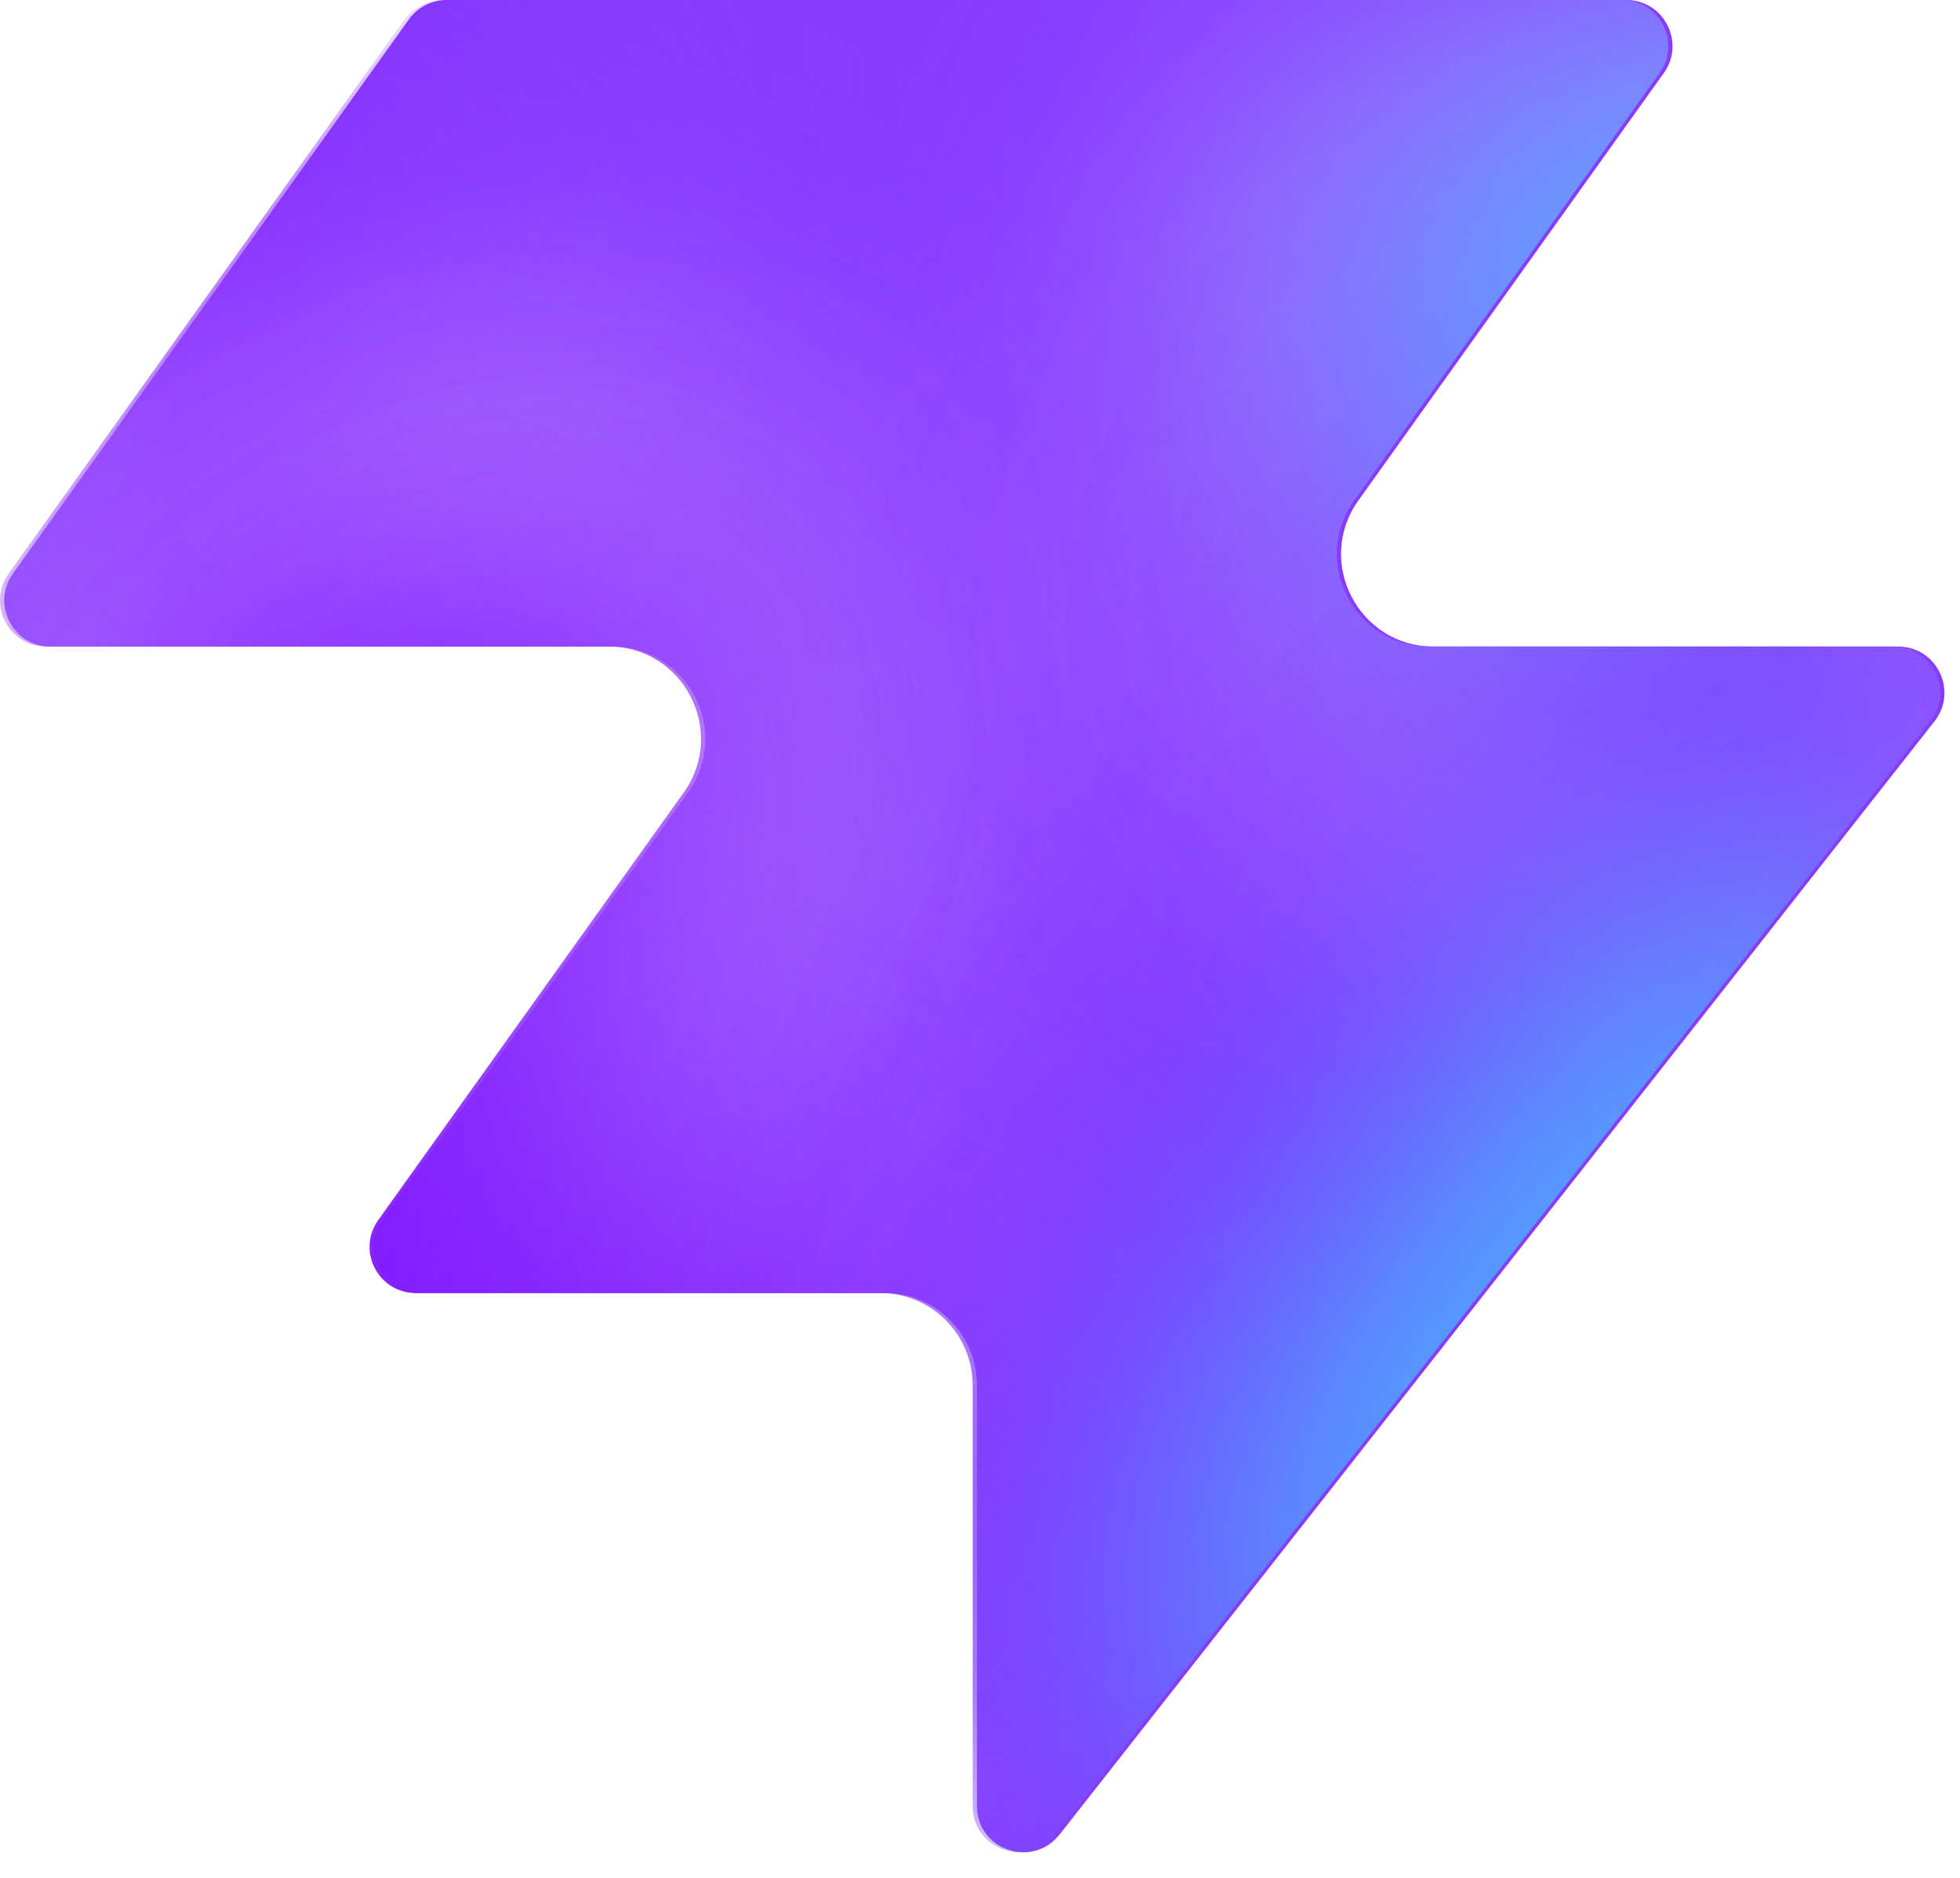
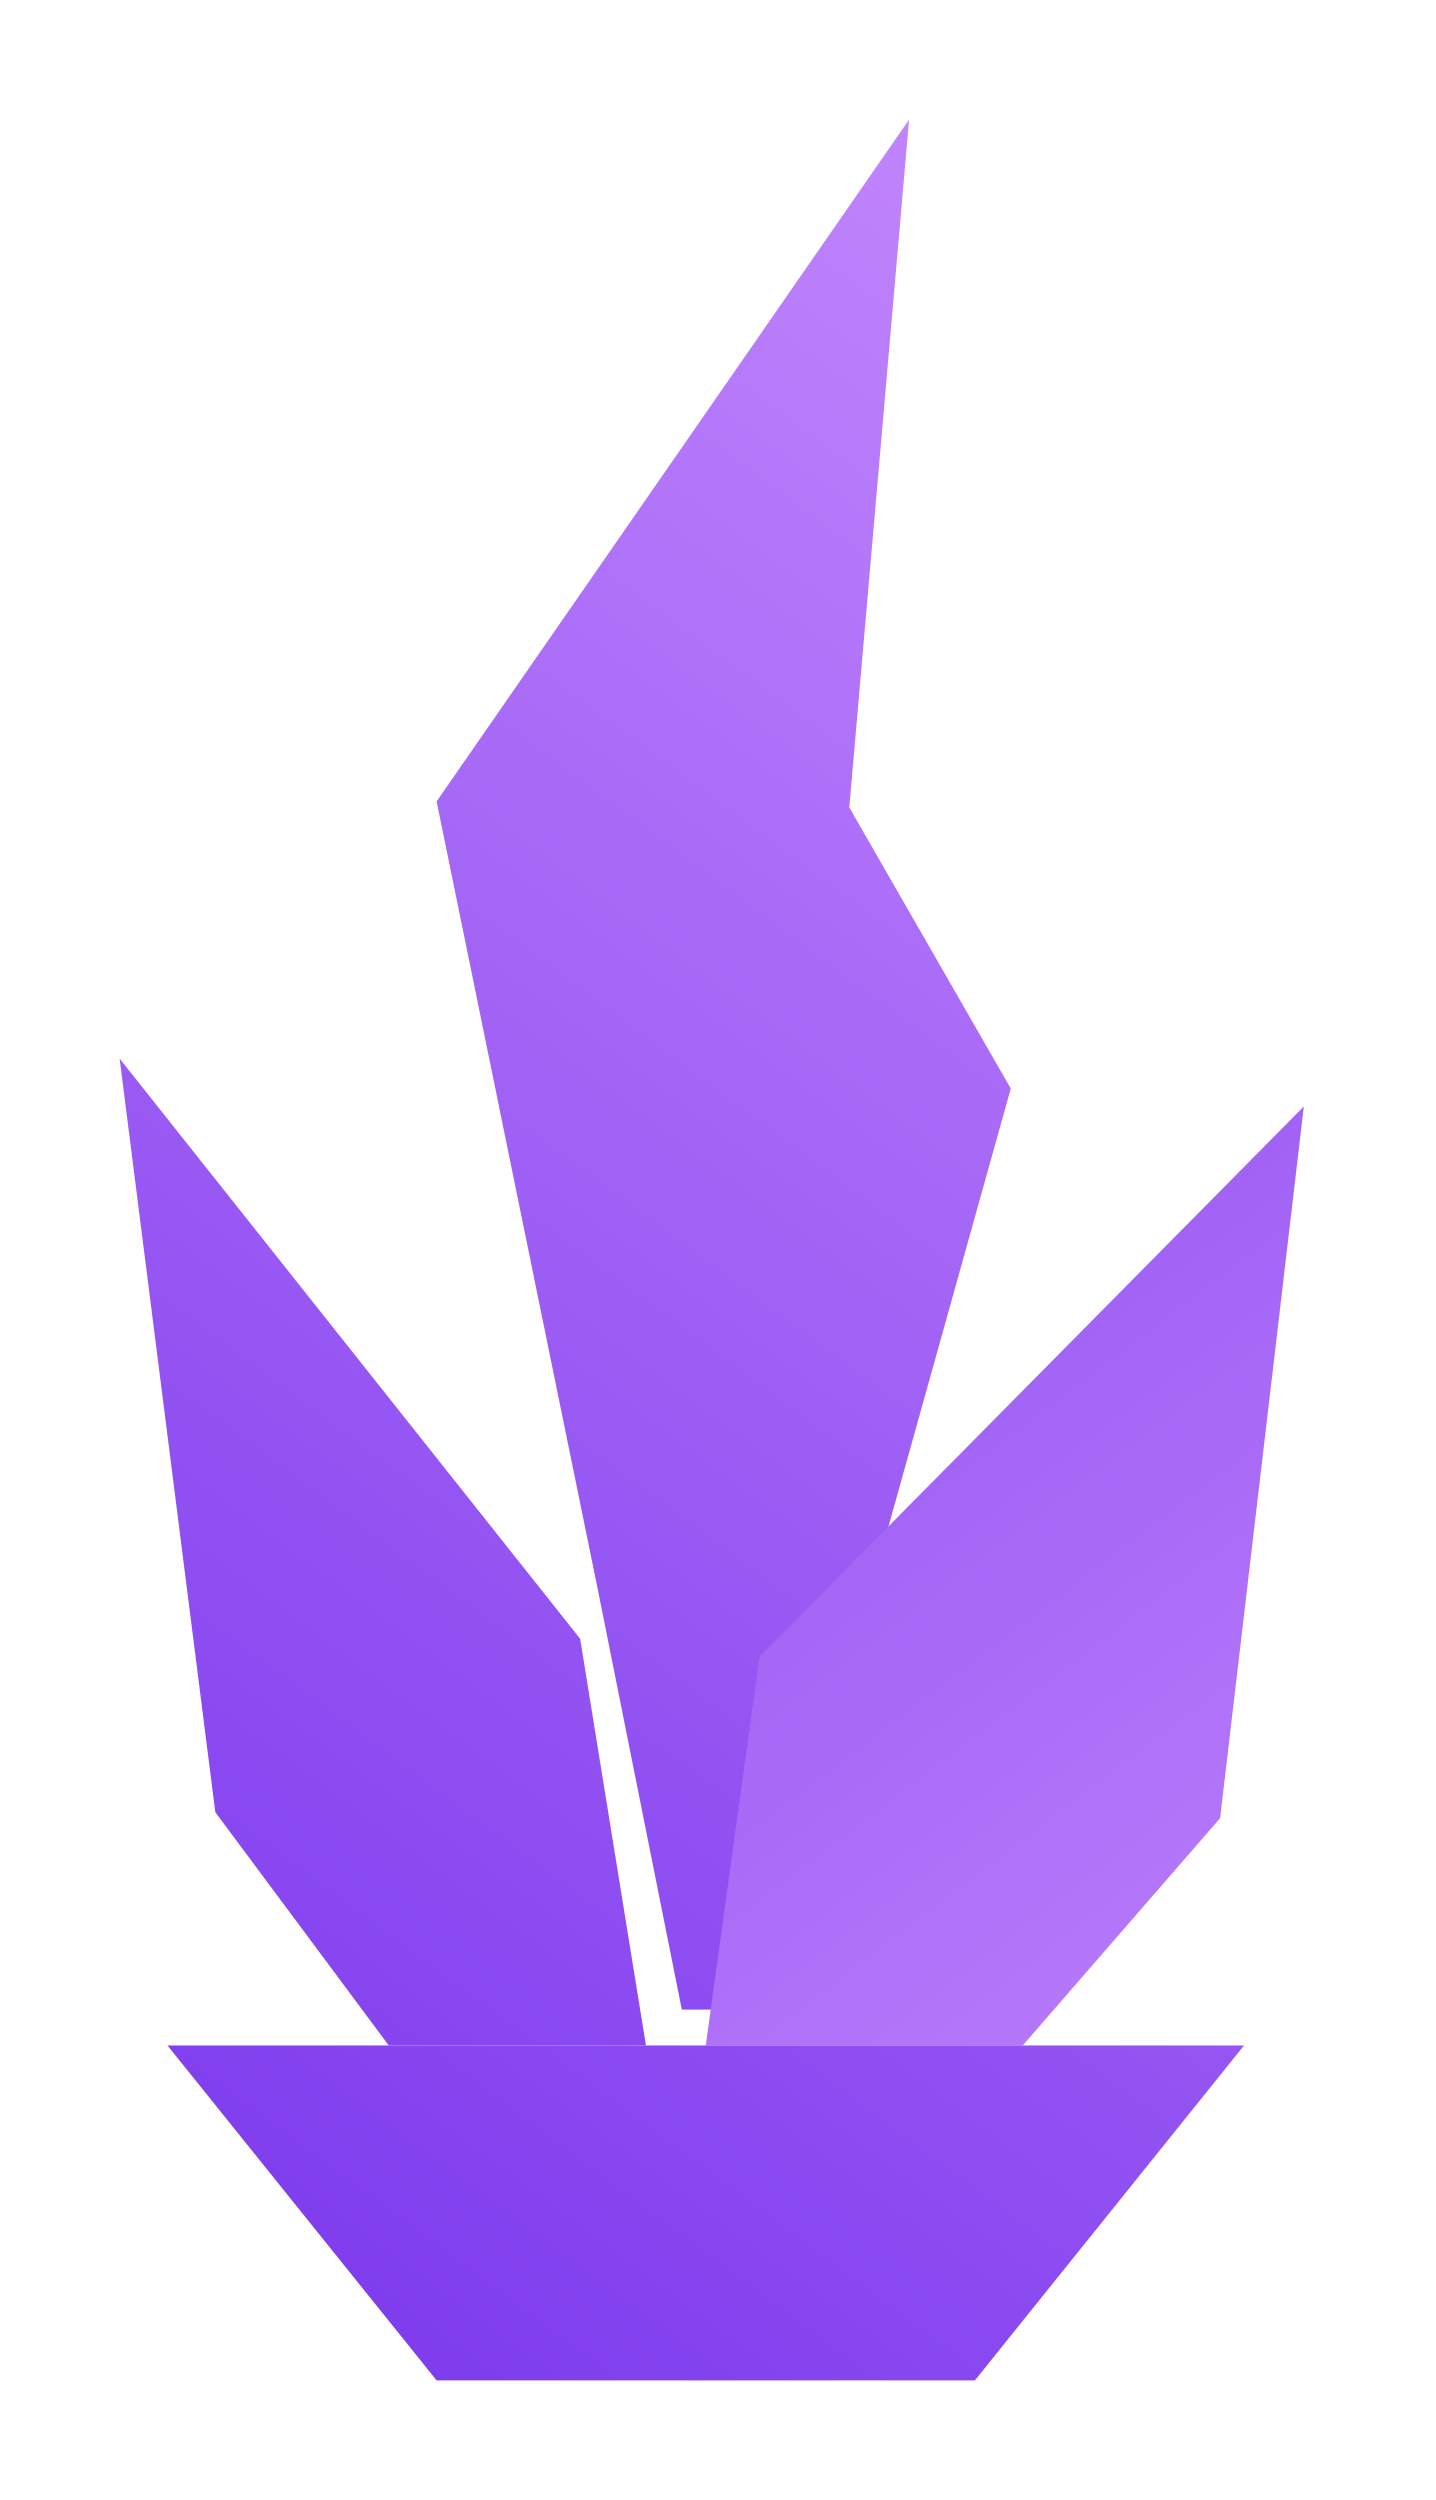
- <svg xmlns="http://www.w3.org/2000/svg" width="48" height="46" fill="none" viewBox="0 0 48 46">
-   <path fill="#863bff" d="M25.946 44.938c-.664.845-2.021.375-2.021-.698V33.937a2.26 2.26 0 0 0-2.262-2.262H10.287c-.92 0-1.456-1.04-.92-1.788l7.48-10.471c1.07-1.497 0-3.578-1.842-3.578H1.237c-.92 0-1.456-1.04-.92-1.788L10.013.474c.214-.297.556-.474.92-.474h28.894c.92 0 1.456 1.04.92 1.788l-7.48 10.471c-1.07 1.498 0 3.579 1.842 3.579h11.377c.943 0 1.473 1.088.89 1.83L25.947 44.94z" style="fill:#863bff;fill:color(display-p3 .525 .23 1);fill-opacity:1" />
-   <mask id="a" width="48" height="46" x="0" y="0" maskUnits="userSpaceOnUse" style="mask-type:alpha">
-     <path fill="#000" d="M25.842 44.938c-.664.844-2.021.375-2.021-.698V33.937a2.26 2.26 0 0 0-2.262-2.262H10.183c-.92 0-1.456-1.04-.92-1.788l7.48-10.471c1.07-1.498 0-3.579-1.842-3.579H1.133c-.92 0-1.456-1.04-.92-1.787L9.91.473c.214-.297.556-.474.92-.474h28.894c.92 0 1.456 1.04.92 1.788l-7.48 10.471c-1.07 1.498 0 3.578 1.842 3.578h11.377c.943 0 1.473 1.088.89 1.832L25.843 44.94z" style="fill:#000;fill-opacity:1" />
-   </mask>
-   <g mask="url(#a)">
-     <g filter="url(#b)">
-       <ellipse cx="5.508" cy="14.704" fill="#ede6ff" rx="5.508" ry="14.704" style="fill:#ede6ff;fill:color(display-p3 .927 .903 1);fill-opacity:1" transform="matrix(.00324 1 1 -.00324 -4.47 31.516)" />
-     </g>
-     <g filter="url(#c)">
-       <ellipse cx="10.399" cy="29.851" fill="#ede6ff" rx="10.399" ry="29.851" style="fill:#ede6ff;fill:color(display-p3 .927 .903 1);fill-opacity:1" transform="matrix(.00324 1 1 -.00324 -39.328 7.883)" />
-     </g>
-     <g filter="url(#d)">
-       <ellipse cx="5.508" cy="30.487" fill="#7e14ff" rx="5.508" ry="30.487" style="fill:#7e14ff;fill:color(display-p3 .492 .077 1);fill-opacity:1" transform="rotate(89.814 -25.913 -14.639)scale(1 -1)" />
-     </g>
-     <g filter="url(#e)">
-       <ellipse cx="5.508" cy="30.599" fill="#7e14ff" rx="5.508" ry="30.599" style="fill:#7e14ff;fill:color(display-p3 .492 .077 1);fill-opacity:1" transform="rotate(89.814 -32.644 -3.334)scale(1 -1)" />
-     </g>
-     <g filter="url(#f)">
-       <ellipse cx="5.508" cy="30.599" fill="#7e14ff" rx="5.508" ry="30.599" style="fill:#7e14ff;fill:color(display-p3 .492 .077 1);fill-opacity:1" transform="matrix(.00324 1 1 -.00324 -34.34 30.47)" />
-     </g>
-     <g filter="url(#g)">
-       <ellipse cx="14.072" cy="22.078" fill="#ede6ff" rx="14.072" ry="22.078" style="fill:#ede6ff;fill:color(display-p3 .927 .903 1);fill-opacity:1" transform="rotate(93.35 24.506 48.493)scale(-1 1)" />
-     </g>
-     <g filter="url(#h)">
-       <ellipse cx="3.47" cy="21.501" fill="#7e14ff" rx="3.47" ry="21.501" style="fill:#7e14ff;fill:color(display-p3 .492 .077 1);fill-opacity:1" transform="rotate(89.009 28.708 47.59)scale(-1 1)" />
-     </g>
-     <g filter="url(#i)">
-       <ellipse cx="3.47" cy="21.501" fill="#7e14ff" rx="3.47" ry="21.501" style="fill:#7e14ff;fill:color(display-p3 .492 .077 1);fill-opacity:1" transform="rotate(89.009 28.708 47.59)scale(-1 1)" />
-     </g>
-     <g filter="url(#j)">
-       <ellipse cx=".387" cy="8.972" fill="#7e14ff" rx="4.407" ry="29.108" style="fill:#7e14ff;fill:color(display-p3 .492 .077 1);fill-opacity:1" transform="rotate(39.51 .387 8.972)" />
-     </g>
-     <g filter="url(#k)">
-       <ellipse cx="47.523" cy="-6.092" fill="#7e14ff" rx="4.407" ry="29.108" style="fill:#7e14ff;fill:color(display-p3 .492 .077 1);fill-opacity:1" transform="rotate(37.892 47.523 -6.092)" />
-     </g>
-     <g filter="url(#l)">
-       <ellipse cx="41.412" cy="6.333" fill="#47bfff" rx="5.971" ry="9.665" style="fill:#47bfff;fill:color(display-p3 .28 .748 1);fill-opacity:1" transform="rotate(37.892 41.412 6.333)" />
-     </g>
-     <g filter="url(#m)">
-       <ellipse cx="-1.879" cy="38.332" fill="#7e14ff" rx="4.407" ry="29.108" style="fill:#7e14ff;fill:color(display-p3 .492 .077 1);fill-opacity:1" transform="rotate(37.892 -1.88 38.332)" />
-     </g>
-     <g filter="url(#n)">
-       <ellipse cx="-1.879" cy="38.332" fill="#7e14ff" rx="4.407" ry="29.108" style="fill:#7e14ff;fill:color(display-p3 .492 .077 1);fill-opacity:1" transform="rotate(37.892 -1.88 38.332)" />
-     </g>
-     <g filter="url(#o)">
-       <ellipse cx="35.651" cy="29.907" fill="#7e14ff" rx="4.407" ry="29.108" style="fill:#7e14ff;fill:color(display-p3 .492 .077 1);fill-opacity:1" transform="rotate(37.892 35.651 29.907)" />
-     </g>
-     <g filter="url(#p)">
-       <ellipse cx="38.418" cy="32.4" fill="#47bfff" rx="5.971" ry="15.297" style="fill:#47bfff;fill:color(display-p3 .28 .748 1);fill-opacity:1" transform="rotate(37.892 38.418 32.4)" />
-     </g>
-   </g>
+ <svg xmlns="http://www.w3.org/2000/svg" viewBox="138 23 240 418" fill="none" role="img" aria-label="Beacon flame mark">
  <defs>
-     <filter id="b" width="60.045" height="41.654" x="-19.77" y="16.149" color-interpolation-filters="sRGB" filterUnits="userSpaceOnUse">
-       <feFlood flood-opacity="0" result="BackgroundImageFix" />
-       <feBlend in="SourceGraphic" in2="BackgroundImageFix" result="shape" />
-       <feGaussianBlur result="effect1_foregroundBlur_2002_17158" stdDeviation="7.659" />
-     </filter>
-     <filter id="c" width="90.34" height="51.437" x="-54.613" y="-7.533" color-interpolation-filters="sRGB" filterUnits="userSpaceOnUse">
-       <feFlood flood-opacity="0" result="BackgroundImageFix" />
-       <feBlend in="SourceGraphic" in2="BackgroundImageFix" result="shape" />
-       <feGaussianBlur result="effect1_foregroundBlur_2002_17158" stdDeviation="7.659" />
-     </filter>
-     <filter id="d" width="79.355" height="29.4" x="-49.64" y="2.03" color-interpolation-filters="sRGB" filterUnits="userSpaceOnUse">
-       <feFlood flood-opacity="0" result="BackgroundImageFix" />
-       <feBlend in="SourceGraphic" in2="BackgroundImageFix" result="shape" />
-       <feGaussianBlur result="effect1_foregroundBlur_2002_17158" stdDeviation="4.596" />
-     </filter>
-     <filter id="e" width="79.579" height="29.4" x="-45.045" y="20.029" color-interpolation-filters="sRGB" filterUnits="userSpaceOnUse">
-       <feFlood flood-opacity="0" result="BackgroundImageFix" />
-       <feBlend in="SourceGraphic" in2="BackgroundImageFix" result="shape" />
-       <feGaussianBlur result="effect1_foregroundBlur_2002_17158" stdDeviation="4.596" />
-     </filter>
-     <filter id="f" width="79.579" height="29.4" x="-43.513" y="21.178" color-interpolation-filters="sRGB" filterUnits="userSpaceOnUse">
-       <feFlood flood-opacity="0" result="BackgroundImageFix" />
-       <feBlend in="SourceGraphic" in2="BackgroundImageFix" result="shape" />
-       <feGaussianBlur result="effect1_foregroundBlur_2002_17158" stdDeviation="4.596" />
-     </filter>
-     <filter id="g" width="74.749" height="58.852" x="15.756" y="-17.901" color-interpolation-filters="sRGB" filterUnits="userSpaceOnUse">
-       <feFlood flood-opacity="0" result="BackgroundImageFix" />
-       <feBlend in="SourceGraphic" in2="BackgroundImageFix" result="shape" />
-       <feGaussianBlur result="effect1_foregroundBlur_2002_17158" stdDeviation="7.659" />
-     </filter>
-     <filter id="h" width="61.377" height="25.362" x="23.548" y="2.284" color-interpolation-filters="sRGB" filterUnits="userSpaceOnUse">
-       <feFlood flood-opacity="0" result="BackgroundImageFix" />
-       <feBlend in="SourceGraphic" in2="BackgroundImageFix" result="shape" />
-       <feGaussianBlur result="effect1_foregroundBlur_2002_17158" stdDeviation="4.596" />
-     </filter>
-     <filter id="i" width="61.377" height="25.362" x="23.548" y="2.284" color-interpolation-filters="sRGB" filterUnits="userSpaceOnUse">
-       <feFlood flood-opacity="0" result="BackgroundImageFix" />
-       <feBlend in="SourceGraphic" in2="BackgroundImageFix" result="shape" />
-       <feGaussianBlur result="effect1_foregroundBlur_2002_17158" stdDeviation="4.596" />
-     </filter>
-     <filter id="j" width="56.045" height="63.649" x="-27.636" y="-22.853" color-interpolation-filters="sRGB" filterUnits="userSpaceOnUse">
-       <feFlood flood-opacity="0" result="BackgroundImageFix" />
-       <feBlend in="SourceGraphic" in2="BackgroundImageFix" result="shape" />
-       <feGaussianBlur result="effect1_foregroundBlur_2002_17158" stdDeviation="4.596" />
-     </filter>
-     <filter id="k" width="54.814" height="64.646" x="20.116" y="-38.415" color-interpolation-filters="sRGB" filterUnits="userSpaceOnUse">
-       <feFlood flood-opacity="0" result="BackgroundImageFix" />
-       <feBlend in="SourceGraphic" in2="BackgroundImageFix" result="shape" />
-       <feGaussianBlur result="effect1_foregroundBlur_2002_17158" stdDeviation="4.596" />
-     </filter>
-     <filter id="l" width="33.541" height="35.313" x="24.641" y="-11.323" color-interpolation-filters="sRGB" filterUnits="userSpaceOnUse">
-       <feFlood flood-opacity="0" result="BackgroundImageFix" />
-       <feBlend in="SourceGraphic" in2="BackgroundImageFix" result="shape" />
-       <feGaussianBlur result="effect1_foregroundBlur_2002_17158" stdDeviation="4.596" />
-     </filter>
-     <filter id="m" width="54.814" height="64.646" x="-29.286" y="6.009" color-interpolation-filters="sRGB" filterUnits="userSpaceOnUse">
-       <feFlood flood-opacity="0" result="BackgroundImageFix" />
-       <feBlend in="SourceGraphic" in2="BackgroundImageFix" result="shape" />
-       <feGaussianBlur result="effect1_foregroundBlur_2002_17158" stdDeviation="4.596" />
-     </filter>
-     <filter id="n" width="54.814" height="64.646" x="-29.286" y="6.009" color-interpolation-filters="sRGB" filterUnits="userSpaceOnUse">
-       <feFlood flood-opacity="0" result="BackgroundImageFix" />
-       <feBlend in="SourceGraphic" in2="BackgroundImageFix" result="shape" />
-       <feGaussianBlur result="effect1_foregroundBlur_2002_17158" stdDeviation="4.596" />
-     </filter>
-     <filter id="o" width="54.814" height="64.646" x="8.244" y="-2.416" color-interpolation-filters="sRGB" filterUnits="userSpaceOnUse">
-       <feFlood flood-opacity="0" result="BackgroundImageFix" />
-       <feBlend in="SourceGraphic" in2="BackgroundImageFix" result="shape" />
-       <feGaussianBlur result="effect1_foregroundBlur_2002_17158" stdDeviation="4.596" />
-     </filter>
-     <filter id="p" width="39.409" height="43.623" x="18.713" y="10.588" color-interpolation-filters="sRGB" filterUnits="userSpaceOnUse">
-       <feFlood flood-opacity="0" result="BackgroundImageFix" />
-       <feBlend in="SourceGraphic" in2="BackgroundImageFix" result="shape" />
-       <feGaussianBlur result="effect1_foregroundBlur_2002_17158" stdDeviation="4.596" />
-     </filter>
+     <linearGradient id="a" x1="150" y1="390" x2="365" y2="100" gradientUnits="userSpaceOnUse">
+       <stop stop-color="#7c3aed" />
+       <stop offset="1" stop-color="#c084fc" />
+     </linearGradient>
+     <linearGradient id="b" x1="370" y1="390" x2="165" y2="120" gradientUnits="userSpaceOnUse">
+       <stop stop-color="#c084fc" />
+       <stop offset="1" stop-color="#7c3aed" />
+     </linearGradient>
  </defs>
+   <path d="M158 200 235 297 246 365H203L174 326Z" fill="url(#a)" />
+   <path d="m290 43-79 114 27 132 14 70h12l43-154-27-47Z" fill="url(#a)" />
+   <path d="m356 208-91 92-9 65h53l33-38Z" fill="url(#b)" />
+   <path d="M166 365h180l-45 56h-90Z" fill="url(#a)" />
</svg>
